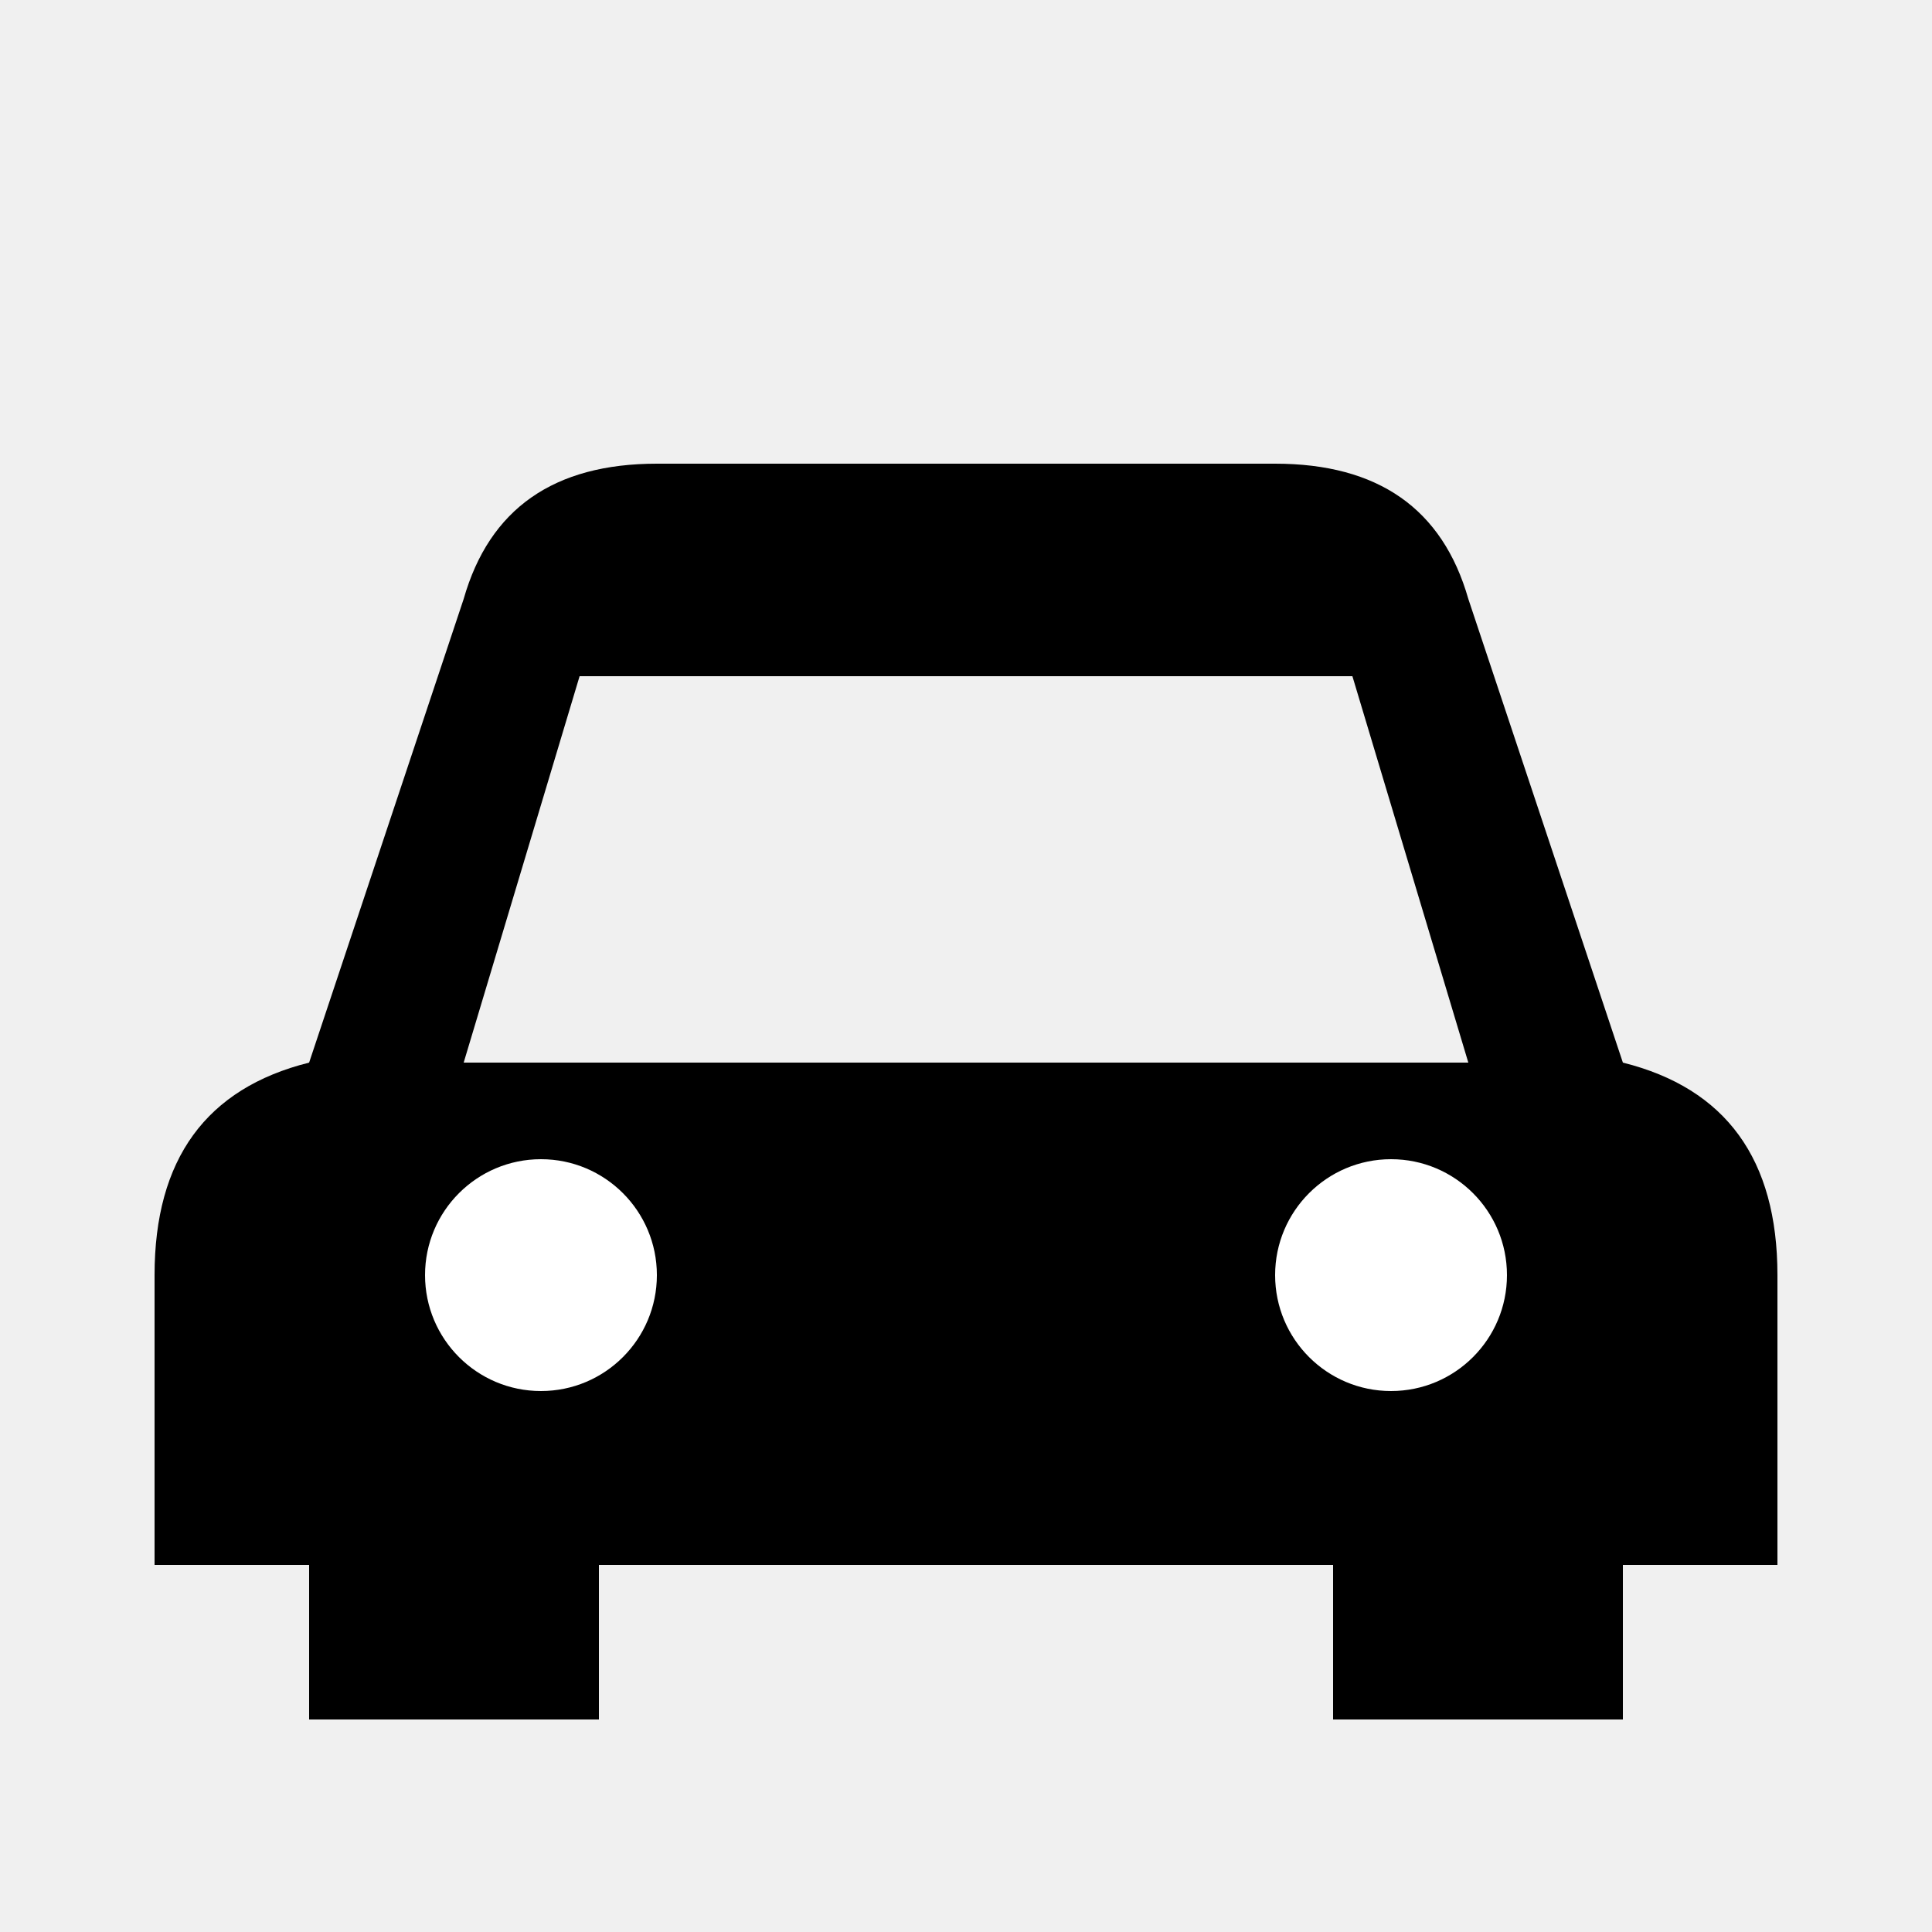
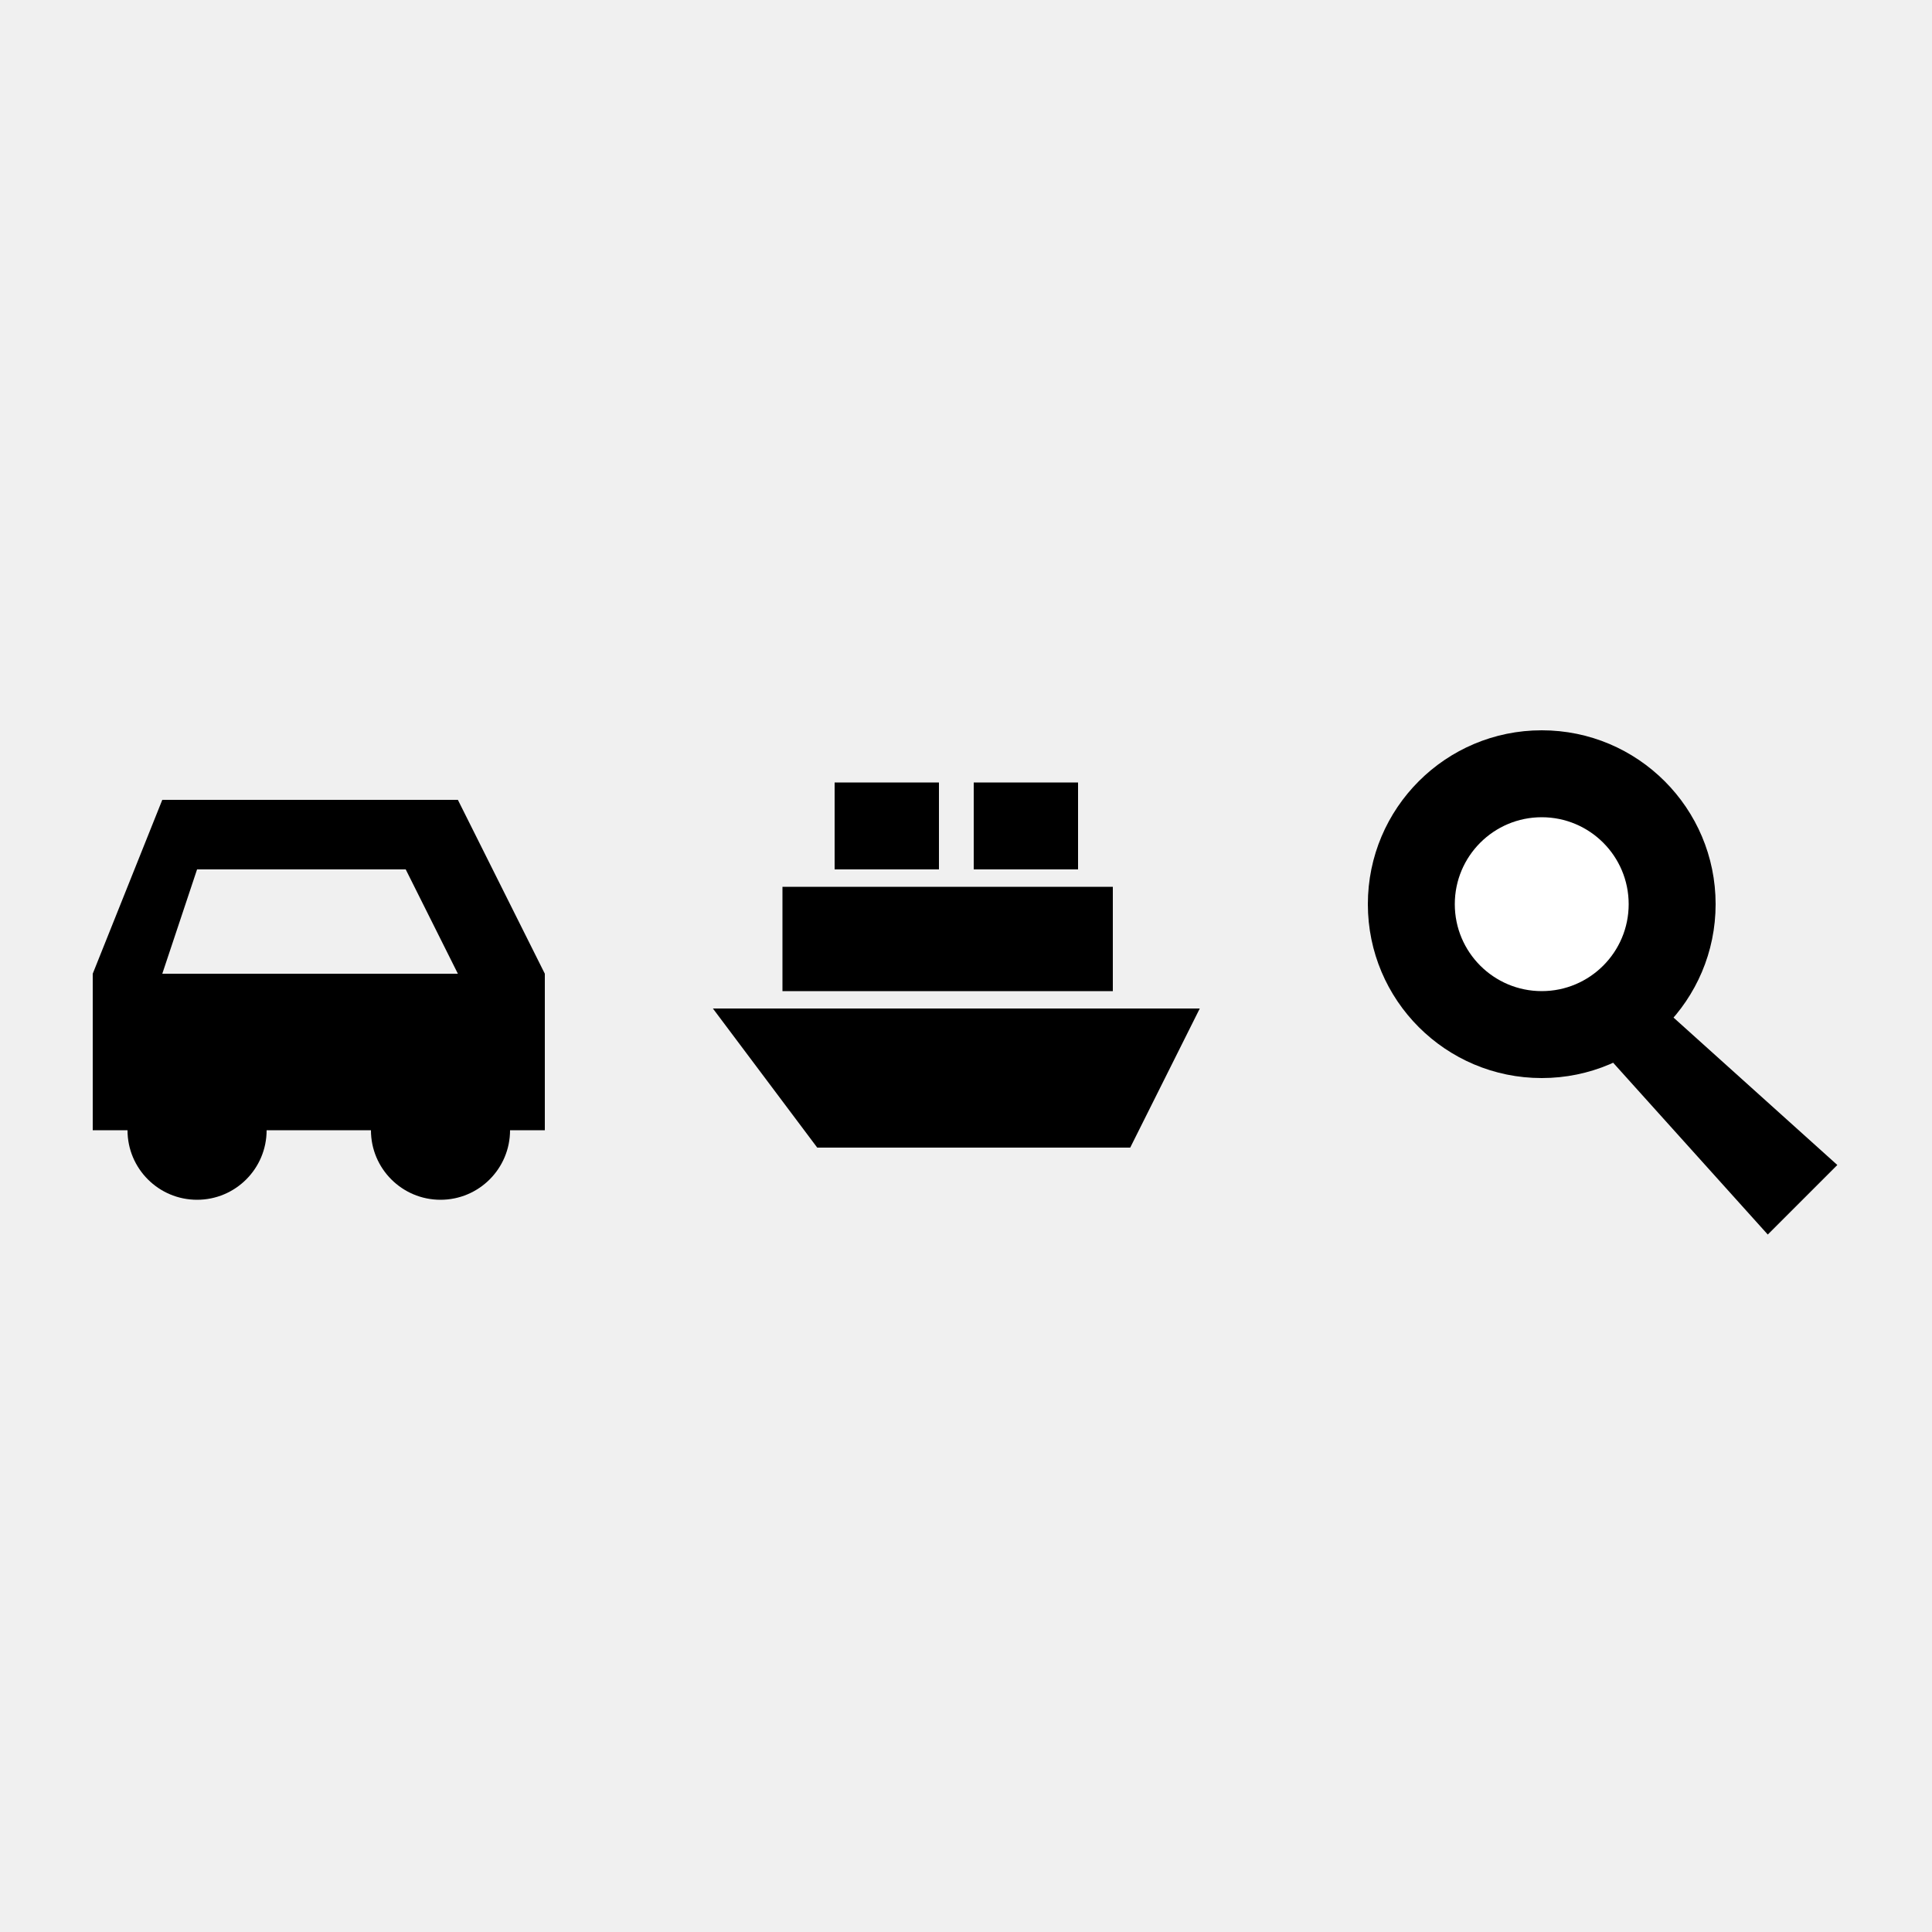
<svg xmlns="http://www.w3.org/2000/svg" viewBox="0 0 100 100">
-   <path fill-rule="evenodd" d="m16 55 8-24q2-7 10-7h32q8 0 10 7l8 24q8 2 8 11v15H8V66q0-9 8-11m14-20-6 20h52l-6-20z" />
-   <path d="M16 76h15v13H16zm53 0h15v13H69z" />
-   <circle cx="28" cy="66" r="6" fill="#fff" />
-   <circle cx="72" cy="66" r="6" fill="#fff" />
+   <g transform="matrix(.9 0 0 .9 3 36)">
+     <path d="M2 16 6 6h17l5 10v9H2zm6-6-2 6h17l-3-6z" />
+     <circle cx="8" cy="25" r="4" />
+     <circle cx="22" cy="25" r="4" />
+   </g>
+   <path d="M36.9 52.2h25.2l-3.6 7.2H42.3zm3.6-6.3h17.1v5.4H40.5zm2.7-5.4h5.4V45h-5.4zm7.2 0h5.4V45h-5.4z" />
+   <g transform="matrix(.9 0 0 .9 69 36)">
+     <circle cx="12" cy="12" r="10" />
+     <circle cx="12" cy="12" r="5" fill="#fff" />
+     <path d="m19 18 10 9-4 4-9-10z" />
+   </g>
</svg>
